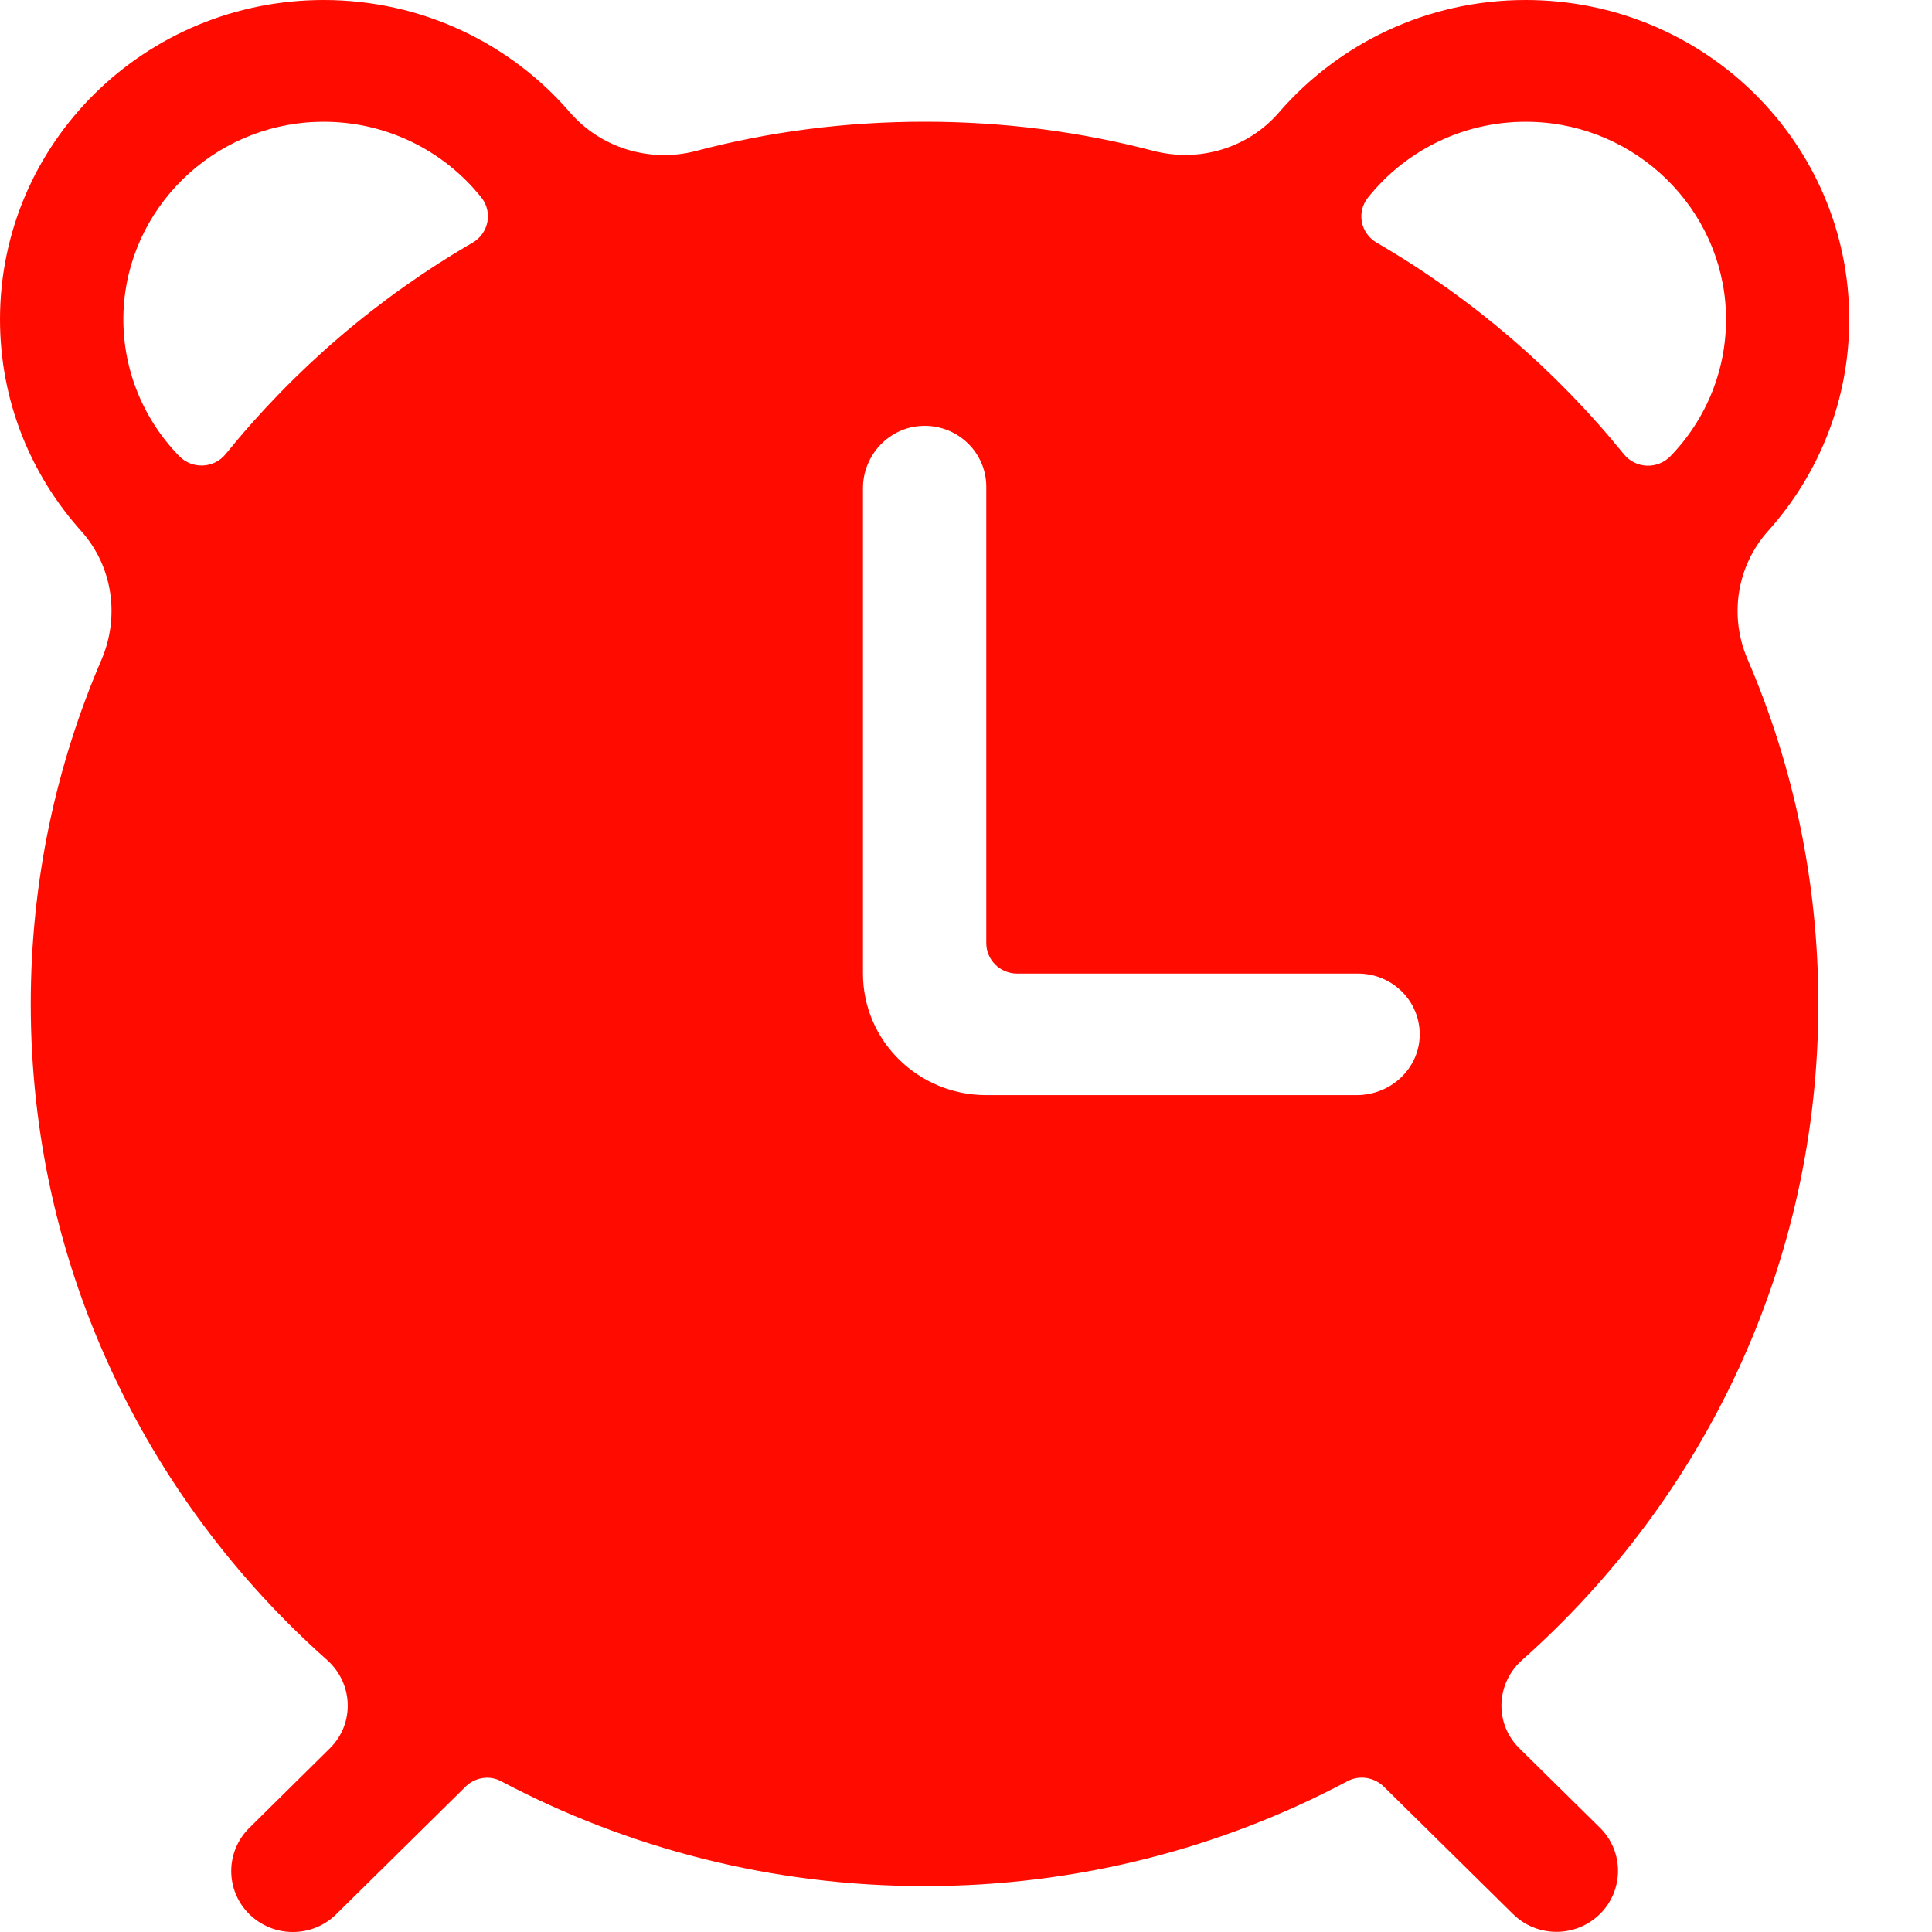
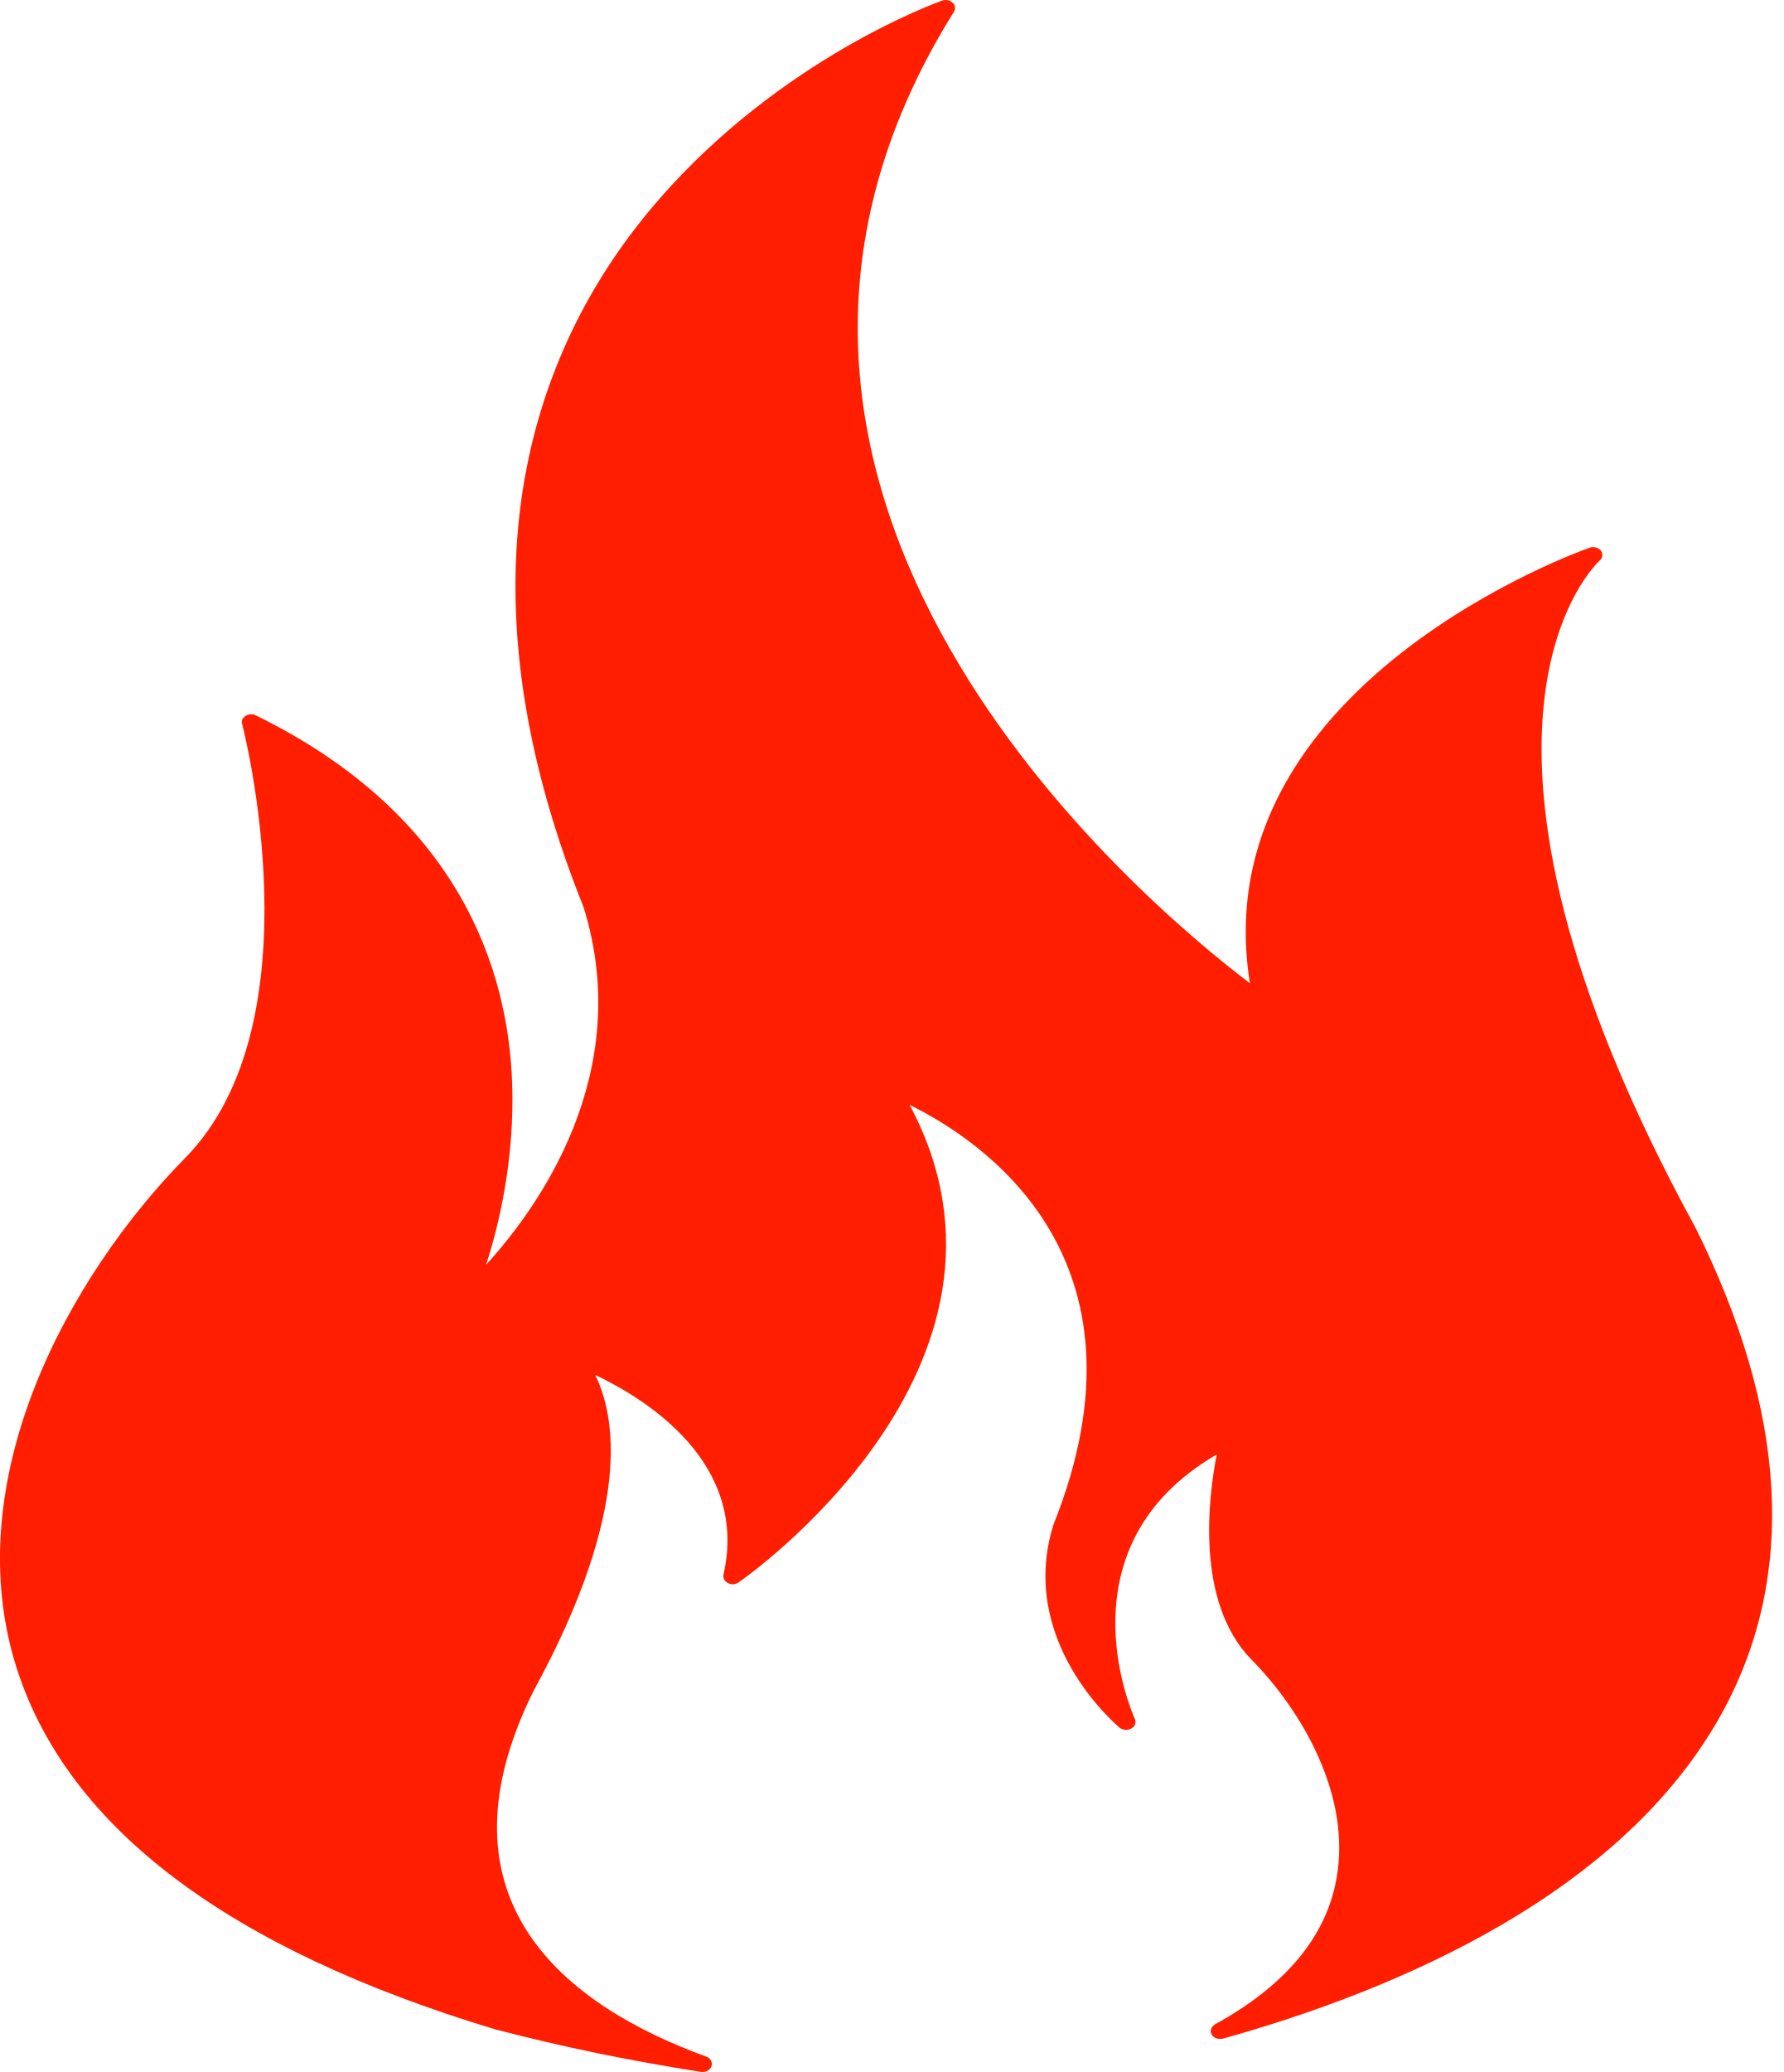
- <svg xmlns="http://www.w3.org/2000/svg" width="12" height="12" viewBox="0 0 12 12" fill="none">
-   <path d="M9.454 10.311C10.584 9.307 11.294 7.854 11.294 6.236C11.294 5.476 11.138 4.753 10.855 4.096C10.739 3.828 10.786 3.517 10.982 3.298C11.296 2.948 11.486 2.488 11.486 1.984C11.486 0.888 10.586 0 9.476 0C8.862 0 8.313 0.272 7.944 0.698C7.753 0.92 7.449 1.011 7.164 0.937C6.711 0.818 6.235 0.756 5.743 0.756C5.251 0.756 4.775 0.818 4.322 0.938C4.037 1.012 3.733 0.92 3.541 0.699C3.173 0.272 2.624 0 2.01 0C0.9 0 0 0.888 0 1.984C0 2.488 0.19 2.948 0.504 3.298C0.7 3.517 0.745 3.828 0.631 4.096C0.348 4.753 0.191 5.476 0.191 6.236C0.191 7.854 0.902 9.307 2.032 10.311C2.195 10.457 2.204 10.707 2.048 10.86L1.548 11.354C1.399 11.502 1.399 11.741 1.548 11.889C1.624 11.963 1.72 12 1.819 12C1.917 12 2.015 11.963 2.089 11.889L2.891 11.098C2.95 11.039 3.041 11.024 3.115 11.065C3.898 11.479 4.793 11.715 5.743 11.715C6.693 11.715 7.588 11.479 8.37 11.063C8.444 11.024 8.535 11.039 8.595 11.097L9.397 11.888C9.472 11.962 9.569 11.999 9.667 11.999C9.765 11.999 9.863 11.962 9.938 11.888C10.087 11.74 10.087 11.5 9.938 11.353L9.437 10.859C9.282 10.707 9.29 10.457 9.454 10.311ZM8.818 6.435C8.812 6.641 8.636 6.802 8.426 6.802H6.126C5.703 6.802 5.36 6.464 5.36 6.047V3.032C5.36 2.826 5.524 2.651 5.732 2.645C5.949 2.639 6.126 2.811 6.126 3.023V5.858C6.126 5.962 6.212 6.047 6.317 6.047H8.435C8.65 6.047 8.824 6.221 8.818 6.435ZM8.497 1.227C8.733 0.931 9.105 0.743 9.519 0.757C10.167 0.778 10.695 1.297 10.72 1.937C10.733 2.285 10.599 2.603 10.375 2.834C10.294 2.917 10.159 2.911 10.086 2.821C9.661 2.297 9.142 1.851 8.552 1.508C8.45 1.449 8.424 1.318 8.497 1.227ZM0.767 1.937C0.792 1.297 1.32 0.778 1.968 0.757C2.382 0.743 2.754 0.931 2.99 1.227C3.062 1.318 3.035 1.449 2.936 1.507C2.346 1.849 1.827 2.295 1.402 2.82C1.329 2.91 1.194 2.916 1.113 2.833C0.888 2.602 0.754 2.284 0.767 1.937Z" fill="#FF0B00" />
+ <svg xmlns="http://www.w3.org/2000/svg" width="31" height="36" viewBox="0 0 31 36" fill="none">
+   <path d="M29.469 21.338C24.677 12.577 27.769 9.77 27.801 9.738C27.853 9.694 27.861 9.622 27.821 9.566C27.777 9.514 27.693 9.49 27.62 9.518C27.552 9.542 20.884 11.887 21.722 17.084C19.89 15.696 11.35 8.576 16.578 0.204C16.61 0.152 16.602 0.087 16.554 0.047C16.51 0.003 16.434 -0.013 16.374 0.011C16.257 0.051 13.595 1.014 11.47 3.443C9.509 5.681 7.685 9.638 10.143 15.765C11.037 18.648 9.353 20.985 8.447 21.975C8.671 21.29 8.948 20.131 8.9 18.804C8.828 16.859 7.998 14.169 4.445 12.429C4.389 12.401 4.321 12.405 4.269 12.437C4.213 12.473 4.189 12.525 4.209 12.581C4.221 12.633 5.548 17.749 3.218 20.119C1.206 22.164 -0.767 25.72 0.299 29.012C1.194 31.767 3.988 33.868 8.607 35.259C9.79 35.568 10.925 35.8 12.176 35.997C12.256 36.013 12.336 35.969 12.364 35.904C12.388 35.832 12.348 35.76 12.272 35.732C9.894 34.866 7.452 33.058 9.269 29.385C11.001 26.221 10.692 24.59 10.343 23.888C11.238 24.313 13.014 25.42 12.573 27.36C12.561 27.416 12.593 27.476 12.649 27.505C12.709 27.537 12.781 27.533 12.837 27.492C12.893 27.456 18.238 23.744 15.808 19.197C17.003 19.782 20.179 21.819 18.306 26.494C17.681 28.507 19.381 29.95 19.453 30.015C19.509 30.059 19.593 30.071 19.662 30.03C19.726 29.998 19.75 29.926 19.722 29.866C19.666 29.742 18.402 26.863 21.145 25.271C21.001 26.009 20.768 27.837 21.75 28.836C22.633 29.734 23.487 31.205 23.226 32.641C23.046 33.651 22.336 34.501 21.117 35.171C21.049 35.211 21.021 35.283 21.057 35.347C21.089 35.411 21.177 35.439 21.257 35.419C24.272 34.577 28.226 32.905 29.95 29.718C31.221 27.364 31.061 24.546 29.469 21.338Z" fill="#FF1F00" />
</svg>
